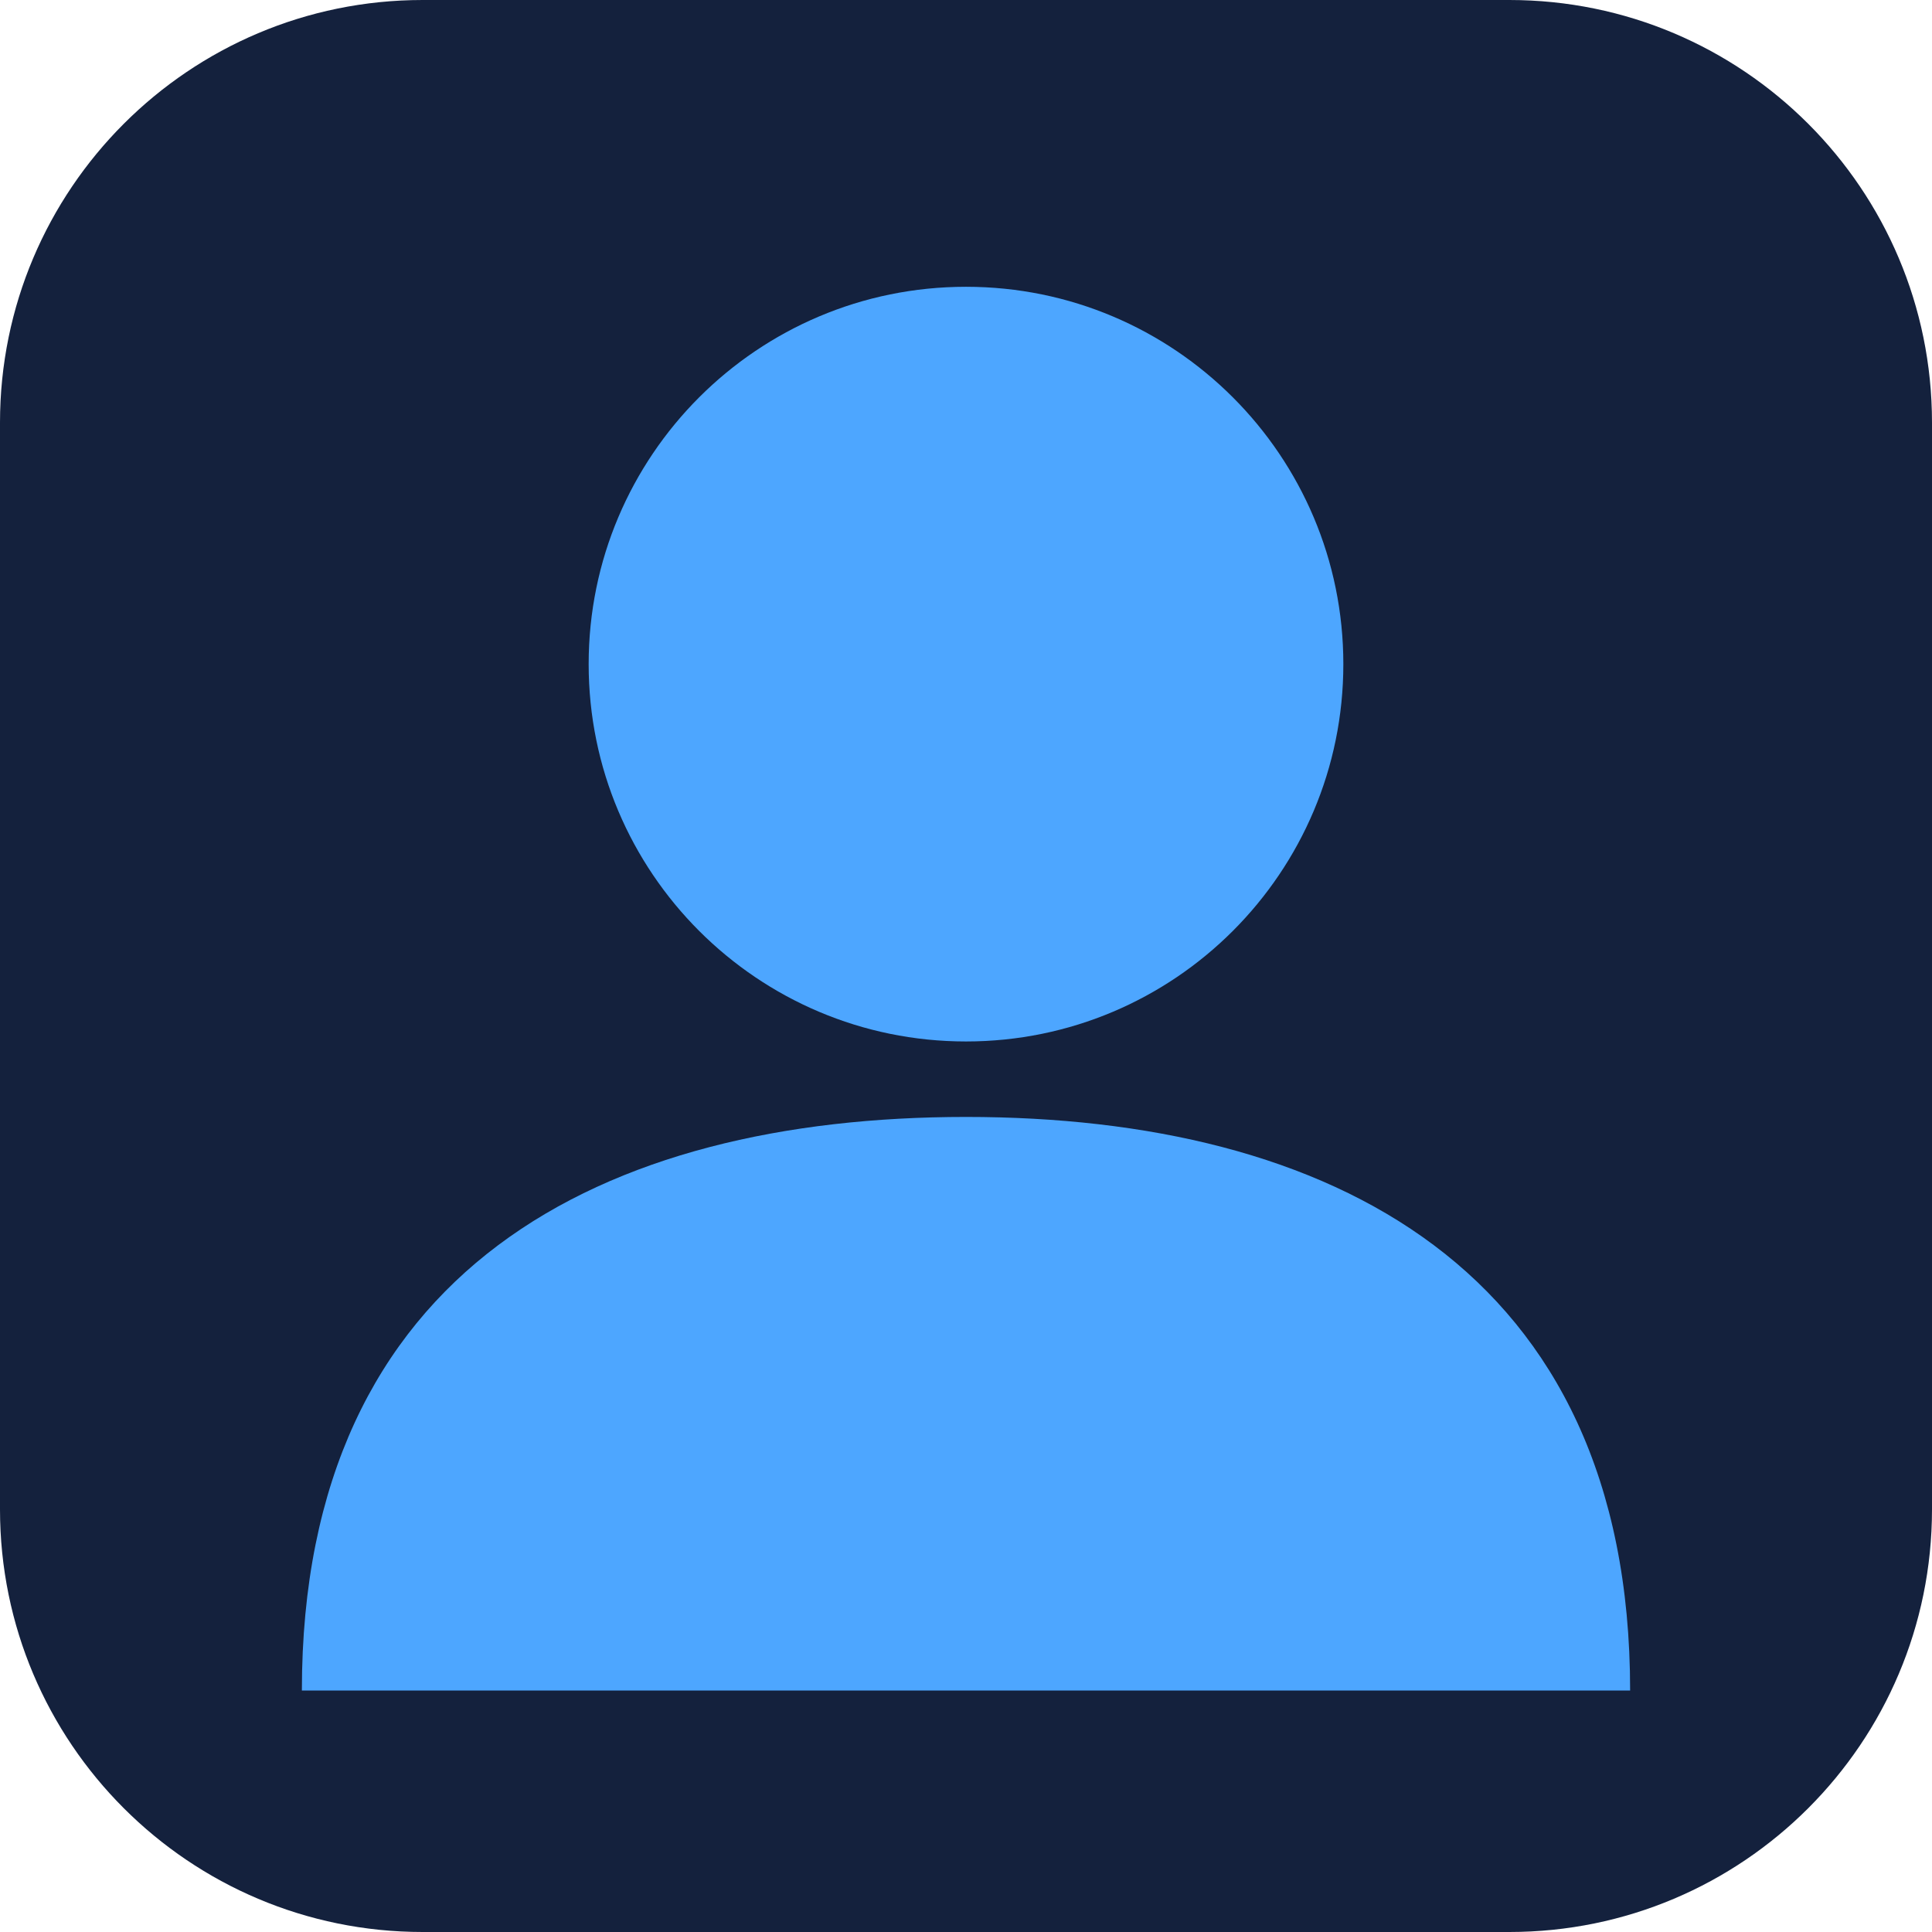
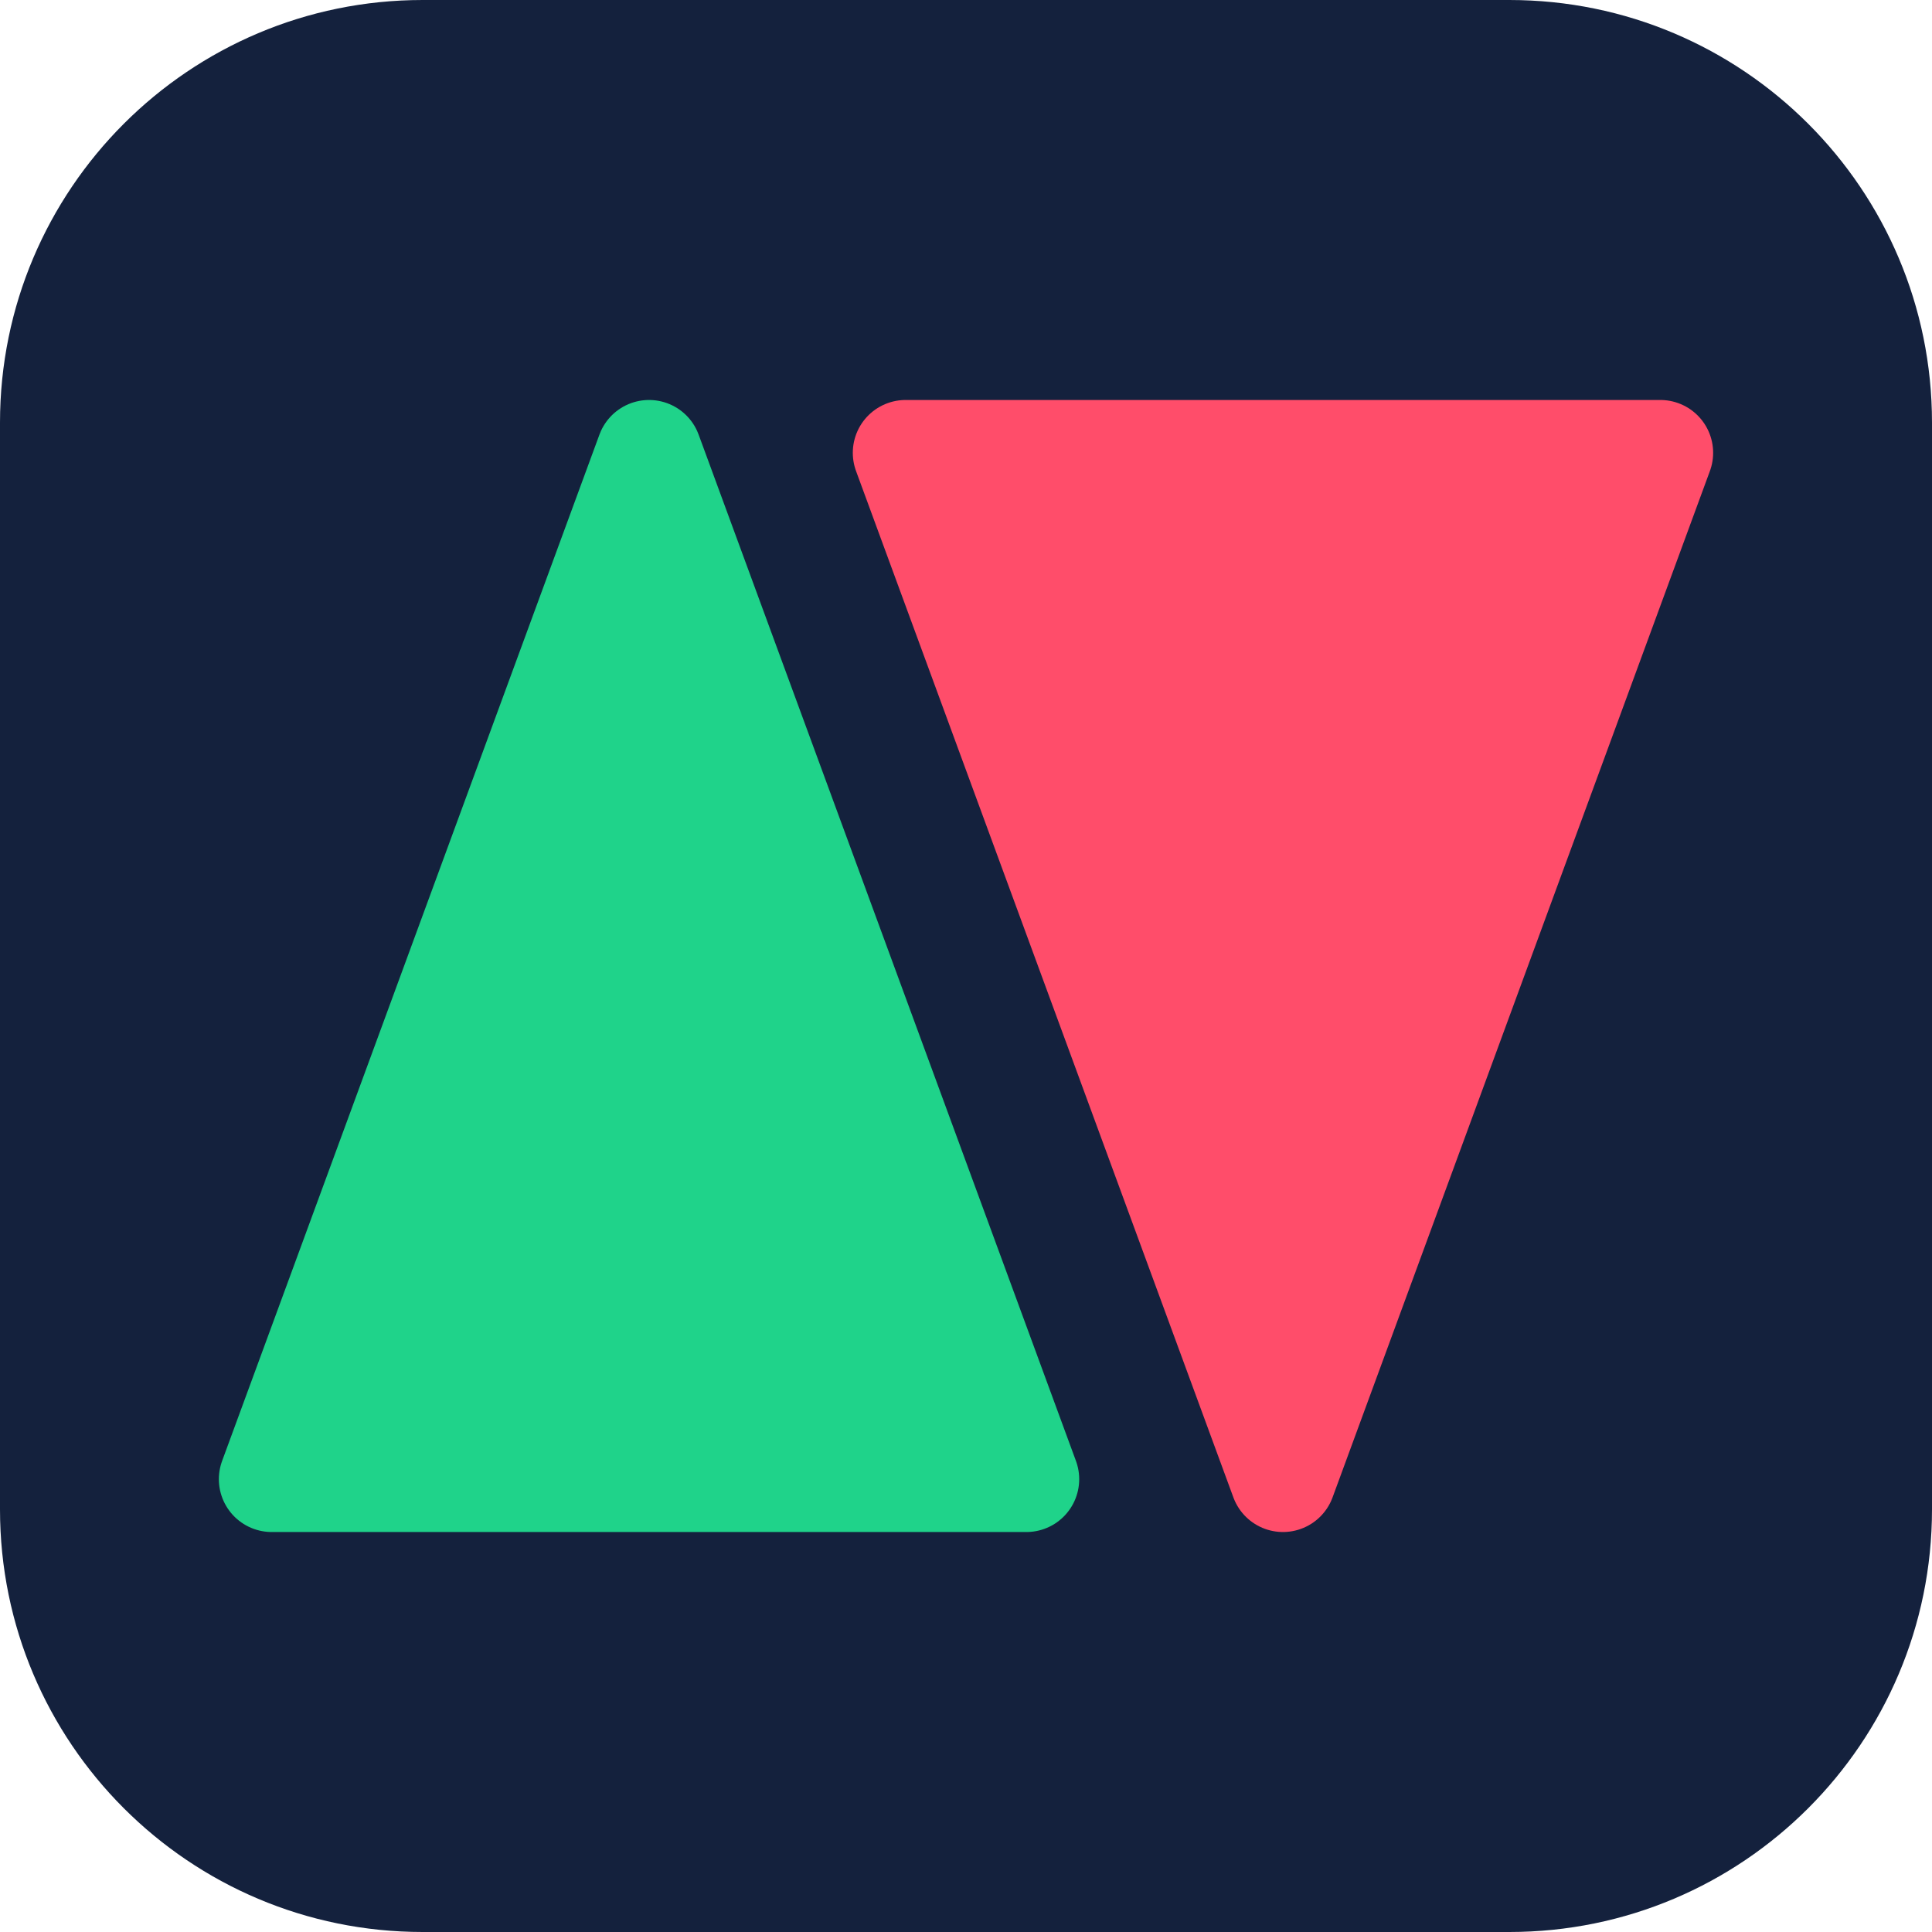
<svg xmlns="http://www.w3.org/2000/svg" viewBox="0 0 64 64">
  <rect width="64" height="64" rx="14" fill="#14213d" />
-   <circle cx="32" cy="22" r="12.500" fill="#4da6ff" />
-   <path d="M10 56 C10 42 20 37 32 37 C44 37 54 42 54 56 Z" fill="#4da6ff" />
+   <path d="M9 49 21.5 15 34 49Z" fill="#1fd38a" stroke="#1fd38a" stroke-width="3.5" stroke-linejoin="round" />
+   <path d="M30 15 42.5 49 55 15Z" fill="#ff4d6a" stroke="#ff4d6a" stroke-width="3.5" stroke-linejoin="round" />
</svg>
